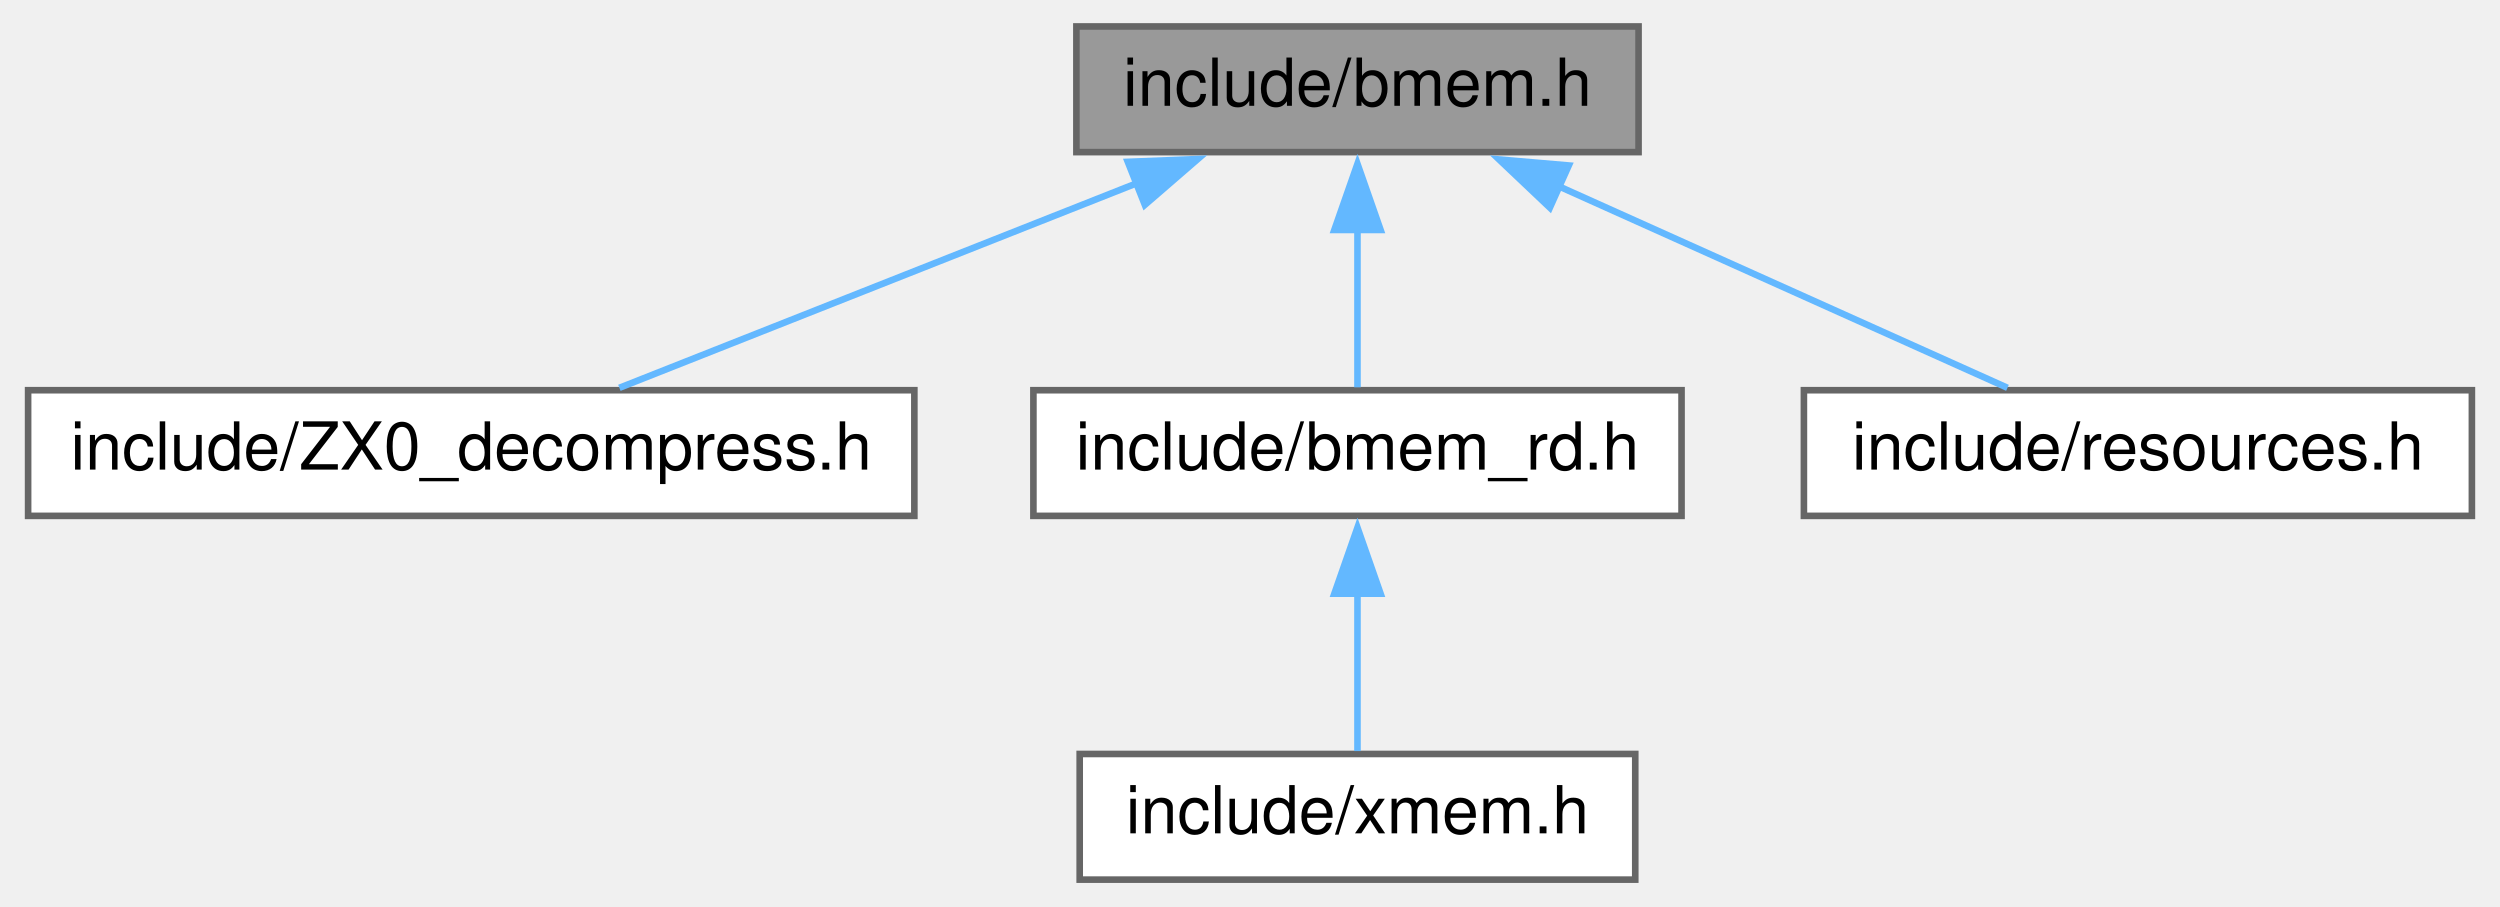
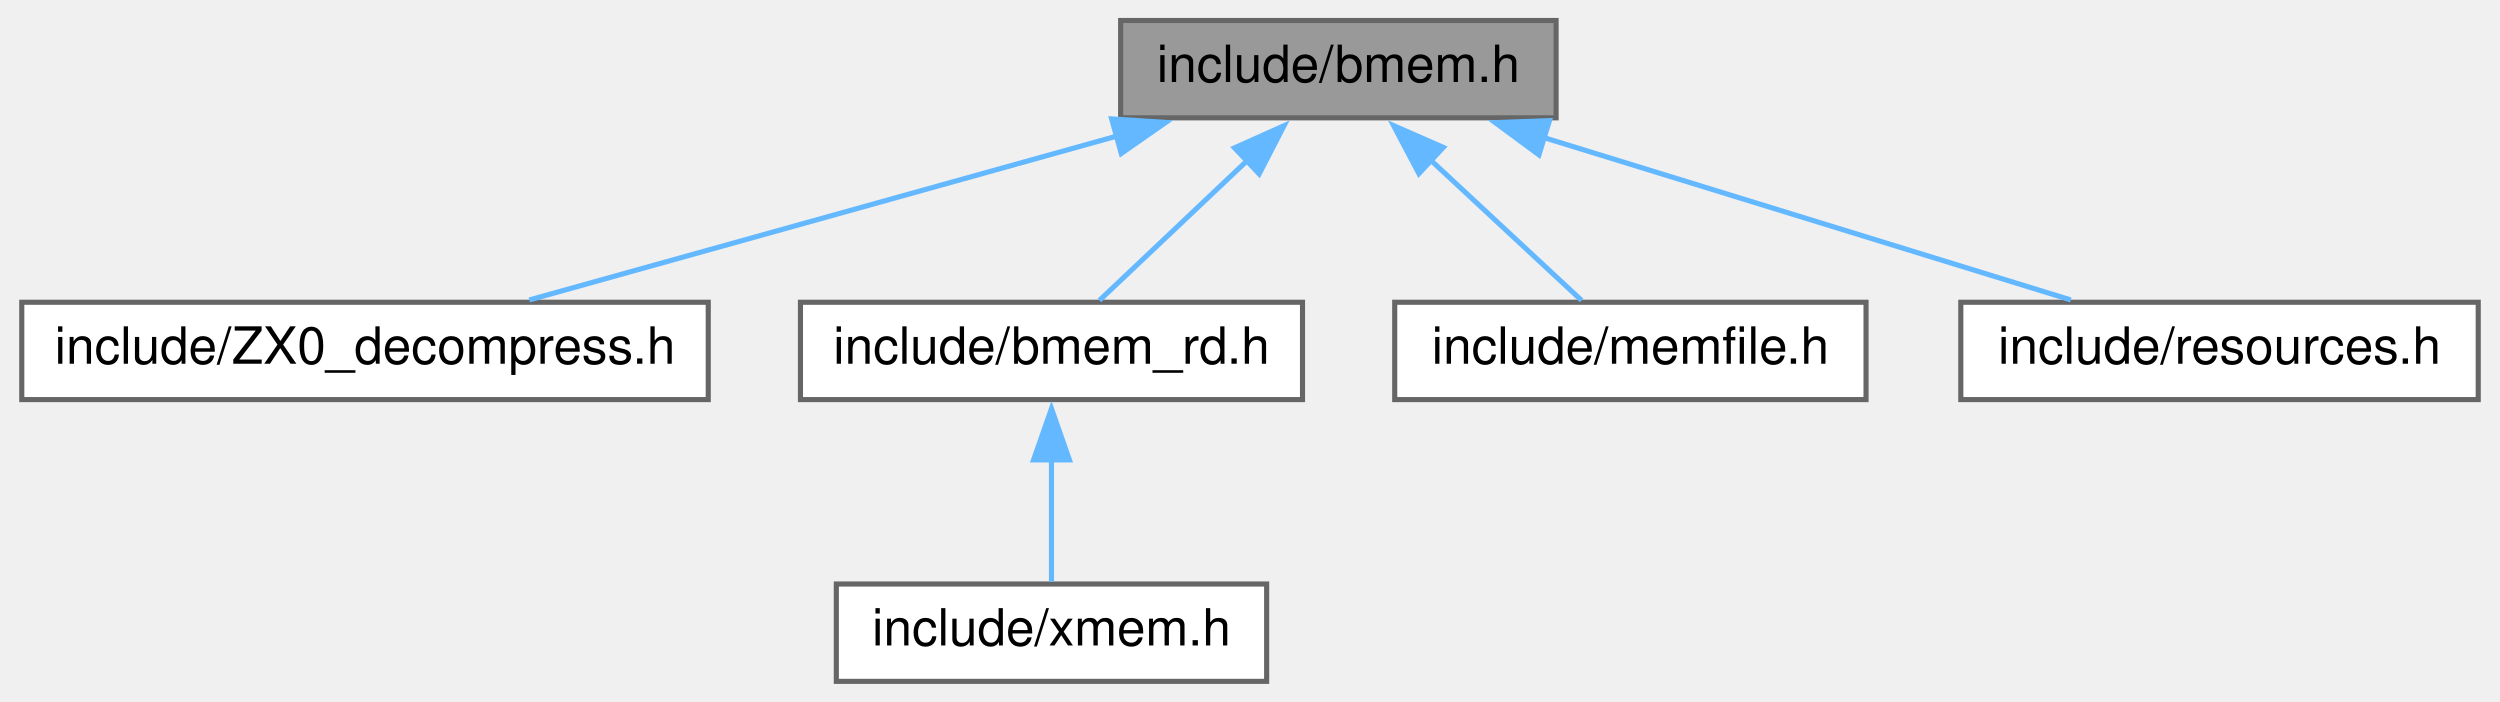
- <svg xmlns="http://www.w3.org/2000/svg" xmlns:xlink="http://www.w3.org/1999/xlink" width="378pt" height="137pt" viewBox="0.00 0.00 377.50 137.00">
+ <svg xmlns="http://www.w3.org/2000/svg" xmlns:xlink="http://www.w3.org/1999/xlink" width="488pt" height="137pt" viewBox="0.00 0.00 487.50 137.00">
  <g id="graph0" class="graph" transform="scale(1 1) rotate(0) translate(4 133)">
    <g id="node1" class="node">
      <g id="a_node1">
        <a xlink:title="Data types and functions for accessing banked memory.">
-           <polygon fill="#999999" stroke="#666666" points="243.5,-129 158.5,-129 158.5,-110 243.5,-110 243.5,-129" />
-           <text text-anchor="middle" x="201" y="-117" font-family="Helvetica,sans-Serif" font-size="10.00">include/bmem.h</text>
+           <polygon fill="#999999" stroke="#666666" points="299.5,-129 214.5,-129 214.5,-110 299.5,-110 299.5,-129" />
+           <text text-anchor="middle" x="257" y="-117" font-family="Helvetica,sans-Serif" font-size="10.00">include/bmem.h</text>
        </a>
      </g>
    </g>
    <g id="node2" class="node">
      <g id="a_node2">
        <a xlink:href="ZX0__decompress_8h.html" target="_top" xlink:title="Decompressor of the ZX0 data compression format version 2.">
          <polygon fill="white" stroke="#666666" points="134,-74 0,-74 0,-55 134,-55 134,-74" />
          <text text-anchor="middle" x="67" y="-62" font-family="Helvetica,sans-Serif" font-size="10.00">include/ZX0_decompress.h</text>
        </a>
      </g>
    </g>
    <g id="edge1" class="edge">
-       <path fill="none" stroke="#63b8ff" d="M167.69,-105.32C143.27,-95.67 110.78,-82.82 89.4,-74.36" />
-       <polygon fill="#63b8ff" stroke="#63b8ff" points="166.27,-108.53 176.86,-108.95 168.85,-102.02 166.27,-108.53" />
+       <path fill="none" stroke="#63b8ff" d="M213.95,-106.49C179.05,-96.76 130.64,-83.25 99.07,-74.45" />
+       <polygon fill="#63b8ff" stroke="#63b8ff" points="212.74,-109.79 223.31,-109.1 214.62,-103.04 212.74,-109.79" />
    </g>
    <g id="node3" class="node">
      <g id="a_node3">
        <a xlink:href="bmem__rd_8h.html" target="_top" xlink:title="Stream like access functions for Banked Memory.">
          <polygon fill="white" stroke="#666666" points="250,-74 152,-74 152,-55 250,-55 250,-74" />
          <text text-anchor="middle" x="201" y="-62" font-family="Helvetica,sans-Serif" font-size="10.00">include/bmem_rd.h</text>
        </a>
      </g>
    </g>
    <g id="edge2" class="edge">
-       <path fill="none" stroke="#63b8ff" d="M201,-98.35C201,-90.1 201,-80.97 201,-74.44" />
-       <polygon fill="#63b8ff" stroke="#63b8ff" points="197.5,-98.23 201,-108.23 204.5,-98.23 197.5,-98.23" />
+       <path fill="none" stroke="#63b8ff" d="M239.37,-101.81C229.76,-92.72 218.25,-81.82 210.36,-74.36" />
+       <polygon fill="#63b8ff" stroke="#63b8ff" points="236.73,-104.14 246.4,-108.47 241.54,-99.05 236.73,-104.14" />
    </g>
    <g id="node5" class="node">
      <g id="a_node5">
-         <a xlink:href="resources_8h.html" target="_top" xlink:title="Data types and functions for accessing embedded resources.">
-           <polygon fill="white" stroke="#666666" points="369.5,-74 268.5,-74 268.5,-55 369.5,-55 369.5,-74" />
-           <text text-anchor="middle" x="319" y="-62" font-family="Helvetica,sans-Serif" font-size="10.00">include/resources.h</text>
+         <a xlink:href="memfile_8h.html" target="_top" xlink:title="Stream interface for ROM / RAM / MegaROM.">
+           <polygon fill="white" stroke="#666666" points="360,-74 268,-74 268,-55 360,-55 360,-74" />
+           <text text-anchor="middle" x="314" y="-62" font-family="Helvetica,sans-Serif" font-size="10.00">include/memfile.h</text>
        </a>
      </g>
    </g>
    <g id="edge4" class="edge">
-       <path fill="none" stroke="#63b8ff" d="M231.51,-104.8C252.87,-95.2 280.79,-82.66 299.28,-74.36" />
-       <polygon fill="#63b8ff" stroke="#63b8ff" points="230.09,-101.6 222.4,-108.89 232.95,-107.98 230.09,-101.6" />
+       <path fill="none" stroke="#63b8ff" d="M274.95,-101.81C284.73,-92.72 296.44,-81.82 304.47,-74.36" />
+       <polygon fill="#63b8ff" stroke="#63b8ff" points="272.72,-99.11 267.78,-108.48 277.48,-104.23 272.72,-99.11" />
+     </g>
+     <g id="node6" class="node">
+       <g id="a_node6">
+         <a xlink:href="resources_8h.html" target="_top" xlink:title="Data types and functions for accessing embedded resources.">
+           <polygon fill="white" stroke="#666666" points="479.5,-74 378.5,-74 378.5,-55 479.5,-55 479.5,-74" />
+           <text text-anchor="middle" x="429" y="-62" font-family="Helvetica,sans-Serif" font-size="10.00">include/resources.h</text>
+         </a>
+       </g>
+     </g>
+     <g id="edge5" class="edge">
+       <path fill="none" stroke="#63b8ff" d="M296.79,-106.24C328.32,-96.52 371.64,-83.18 399.97,-74.45" />
+       <polygon fill="#63b8ff" stroke="#63b8ff" points="296.15,-102.77 287.62,-109.06 298.21,-109.46 296.15,-102.77" />
    </g>
    <g id="node4" class="node">
      <g id="a_node4">
        <a xlink:href="xmem_8h.html" target="_top" xlink:title="Inter-memory transfer functions for ROM / RAM, VRAM, and Banked Memory (MegaROM).">
          <polygon fill="white" stroke="#666666" points="243,-19 159,-19 159,0 243,0 243,-19" />
          <text text-anchor="middle" x="201" y="-7" font-family="Helvetica,sans-Serif" font-size="10.00">include/xmem.h</text>
        </a>
      </g>
    </g>
    <g id="edge3" class="edge">
      <path fill="none" stroke="#63b8ff" d="M201,-43.35C201,-35.1 201,-25.97 201,-19.44" />
      <polygon fill="#63b8ff" stroke="#63b8ff" points="197.5,-43.23 201,-53.23 204.5,-43.23 197.5,-43.23" />
    </g>
  </g>
</svg>
